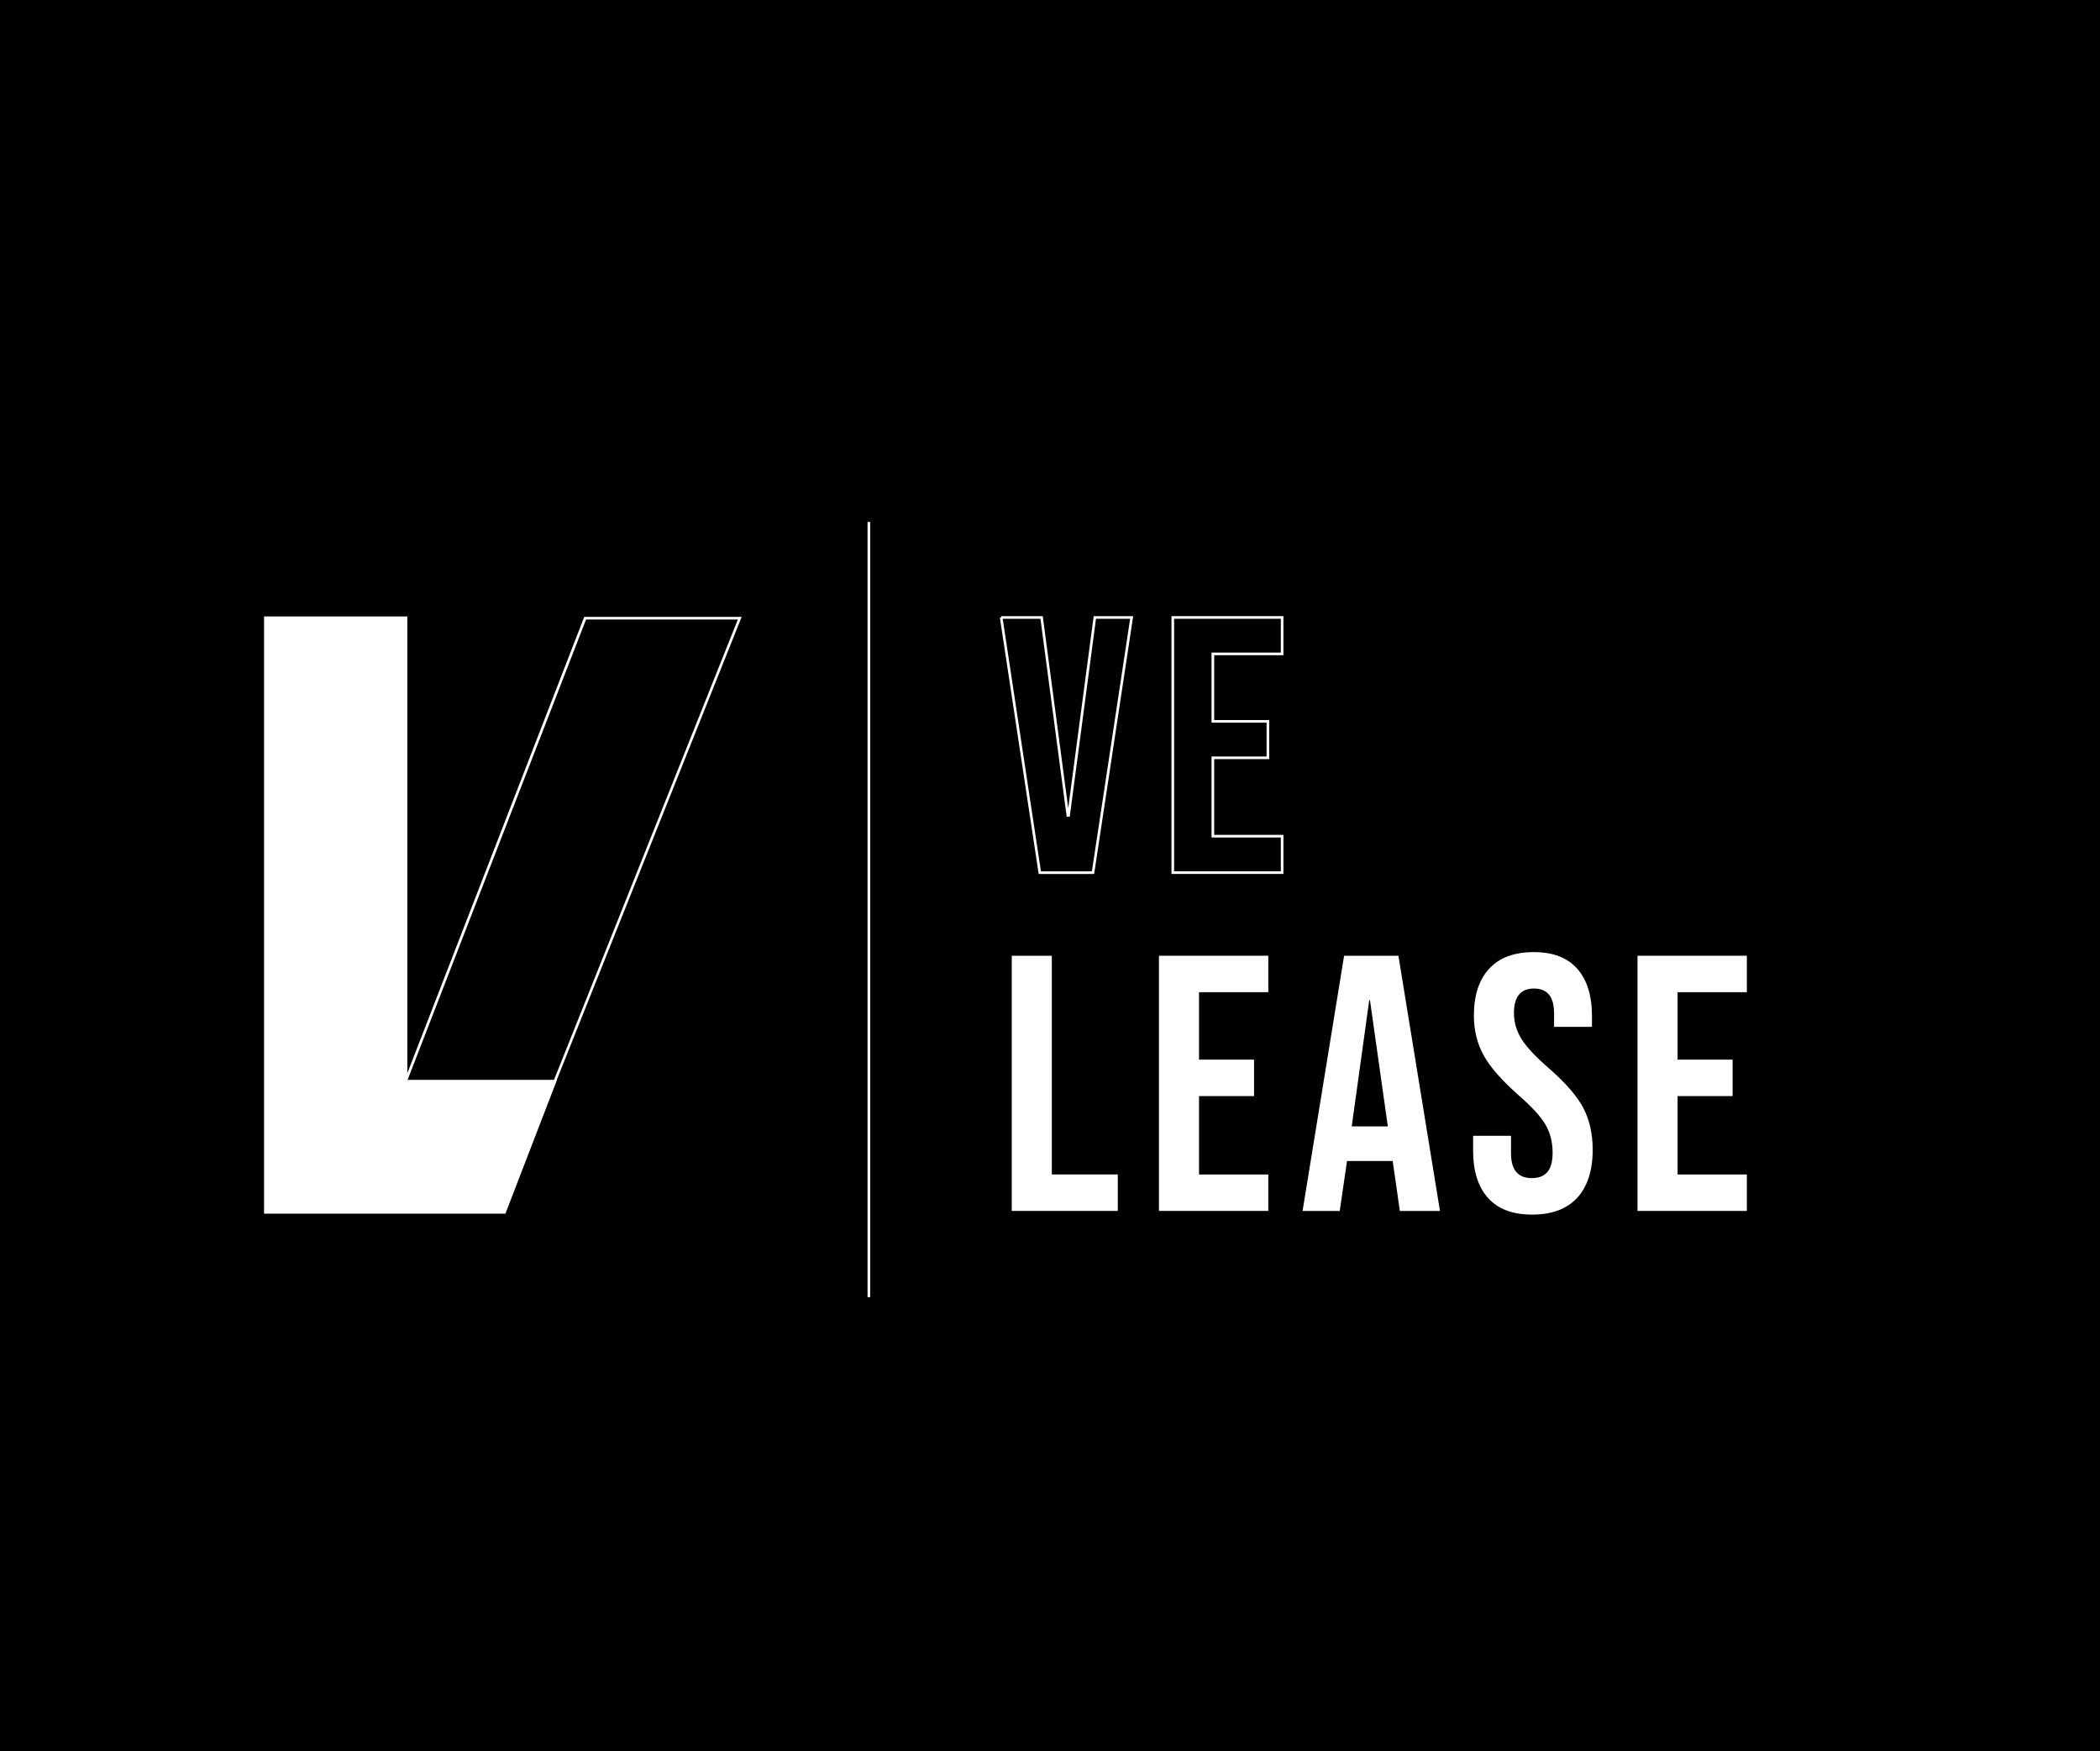
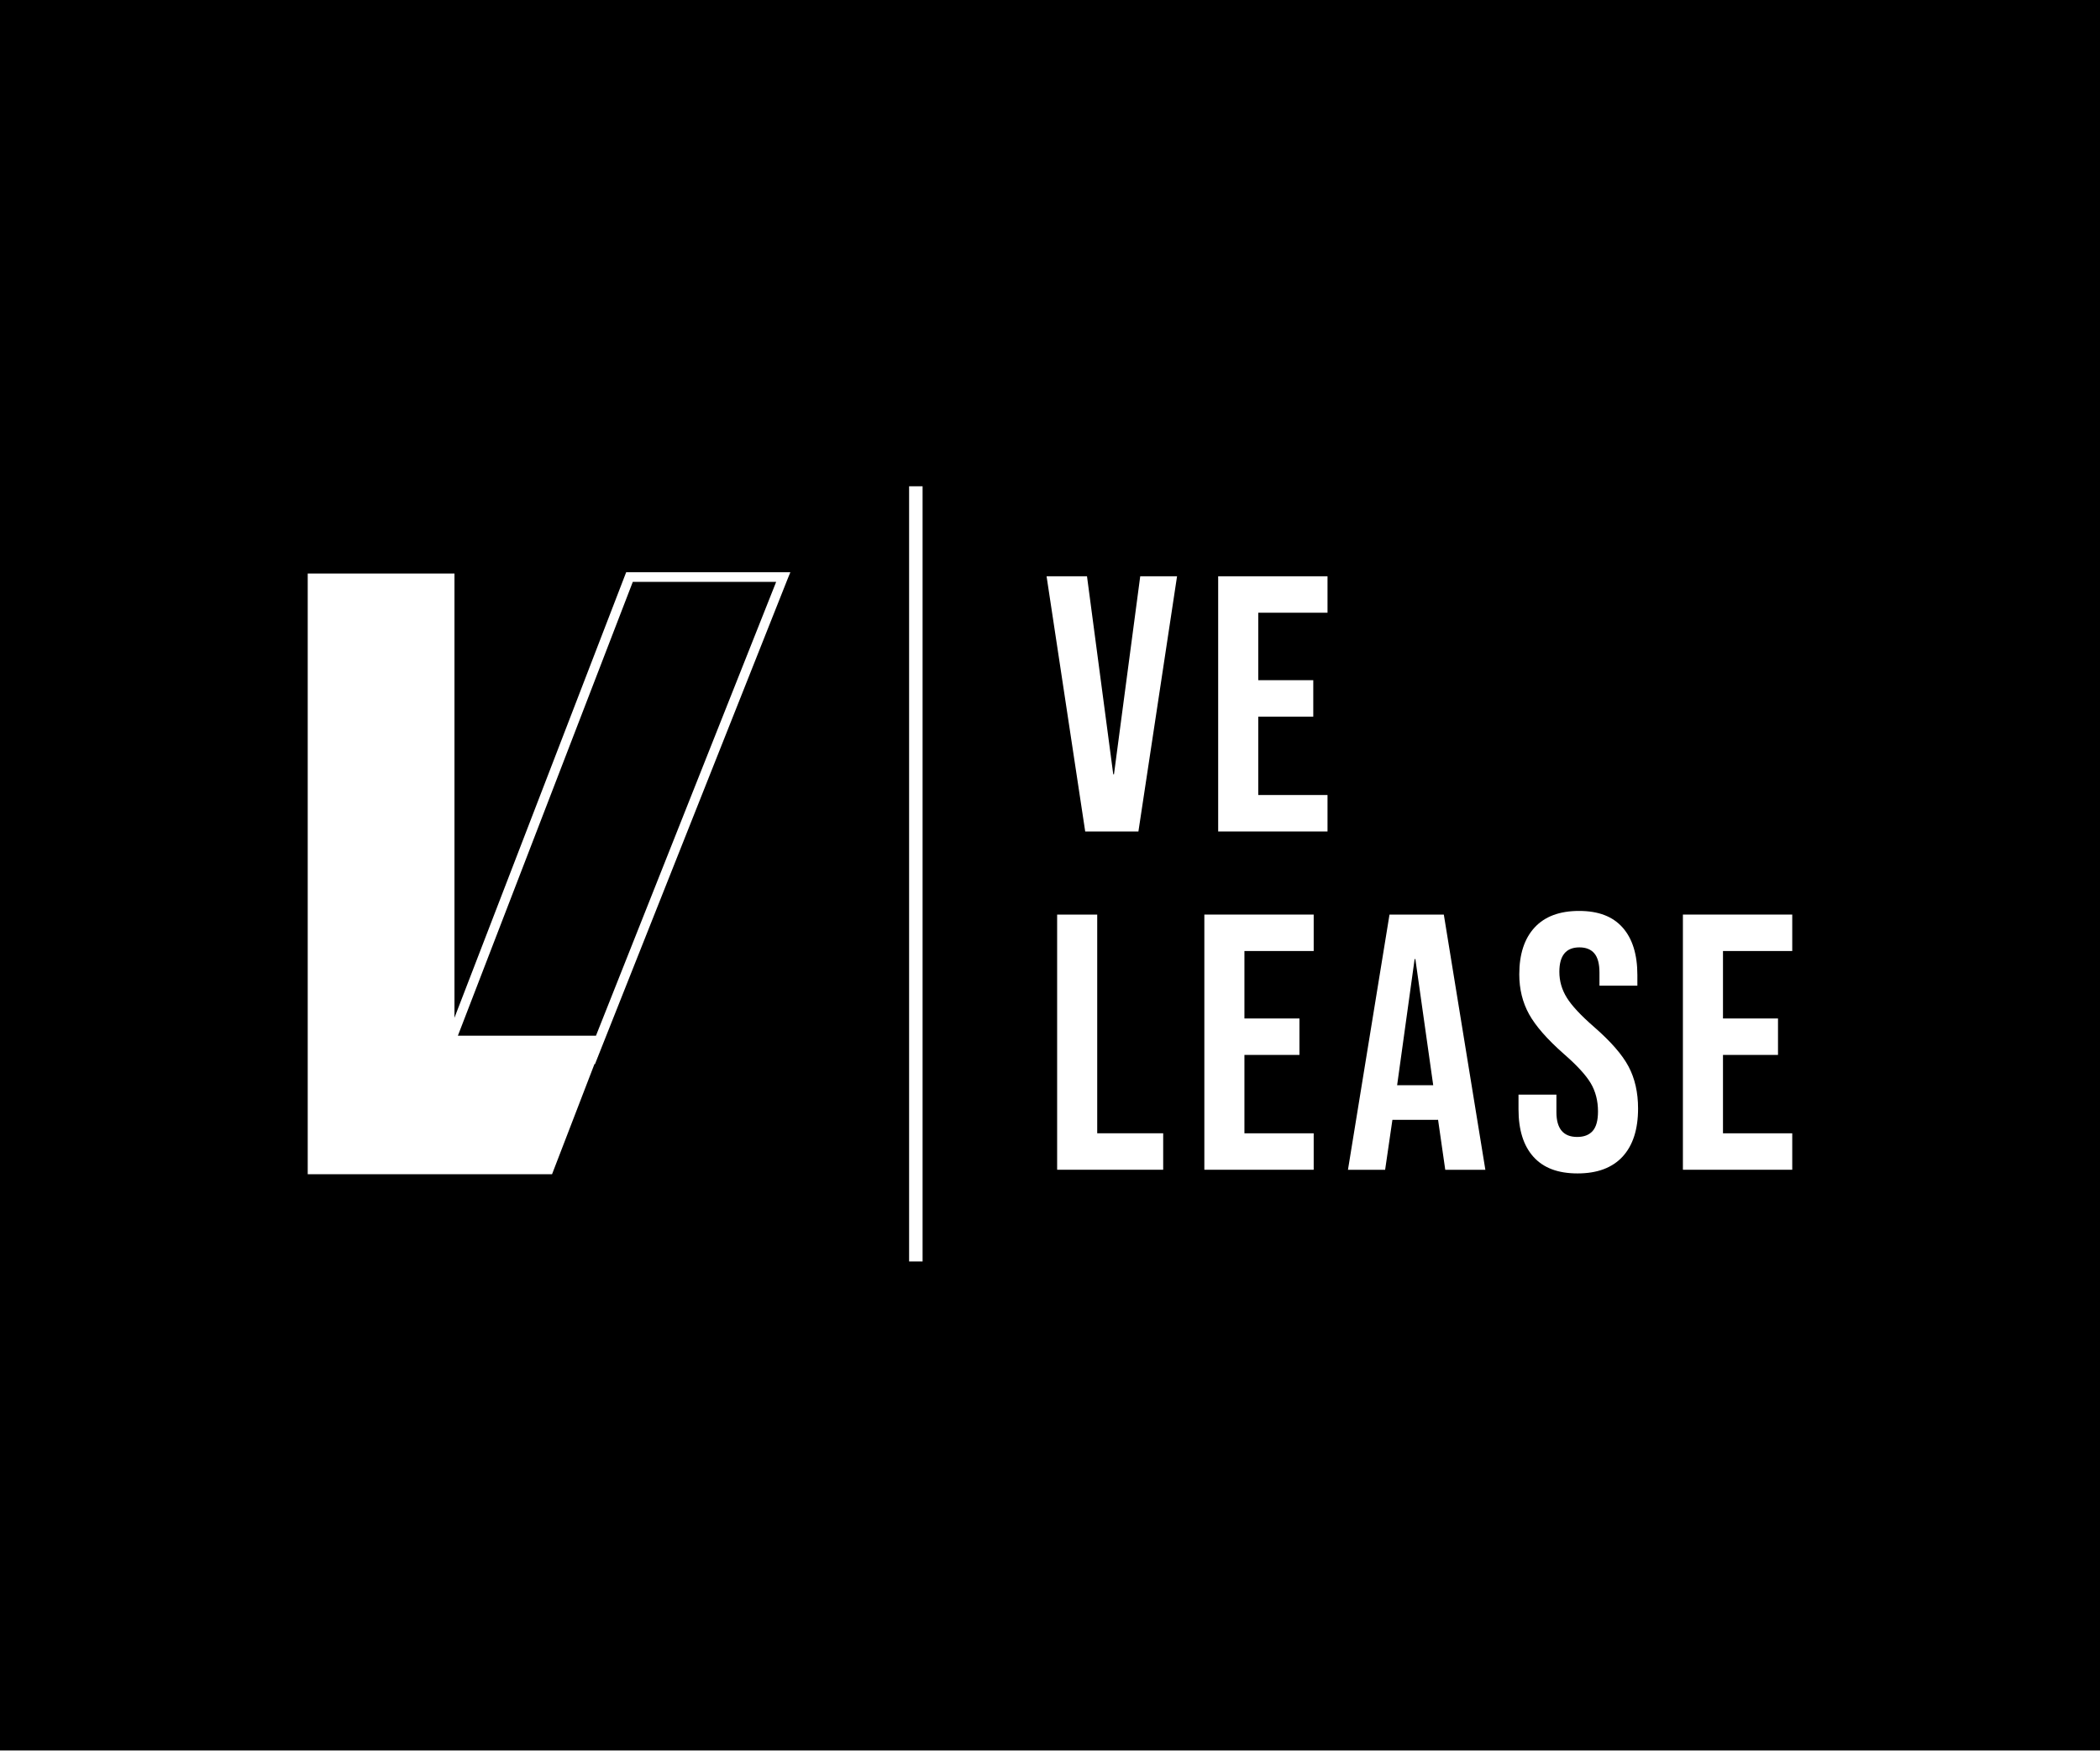
- <svg xmlns="http://www.w3.org/2000/svg" id="Layer_1" viewBox="0 0 600 500">
+ <svg xmlns="http://www.w3.org/2000/svg" width="600" height="500" viewBox="0 0 600 500" fill="none">
+   <g clip-path="url(#clip0_57_3)">
+     <path d="M602.68 -1.5H-2.2V500.73H602.68V-1.5Z" fill="black" />
+     <path d="M171.37 297.21L169.14 302.99L224.33 164.82H180.15L128.85 297.11V297.21H171.37Z" fill="black" />
+     <path d="M225.075 163.95L224.792 164.639L224.584 165.149L169.71 303.314L169.342 303.167L169.256 303.629H168.509L168.596 303.41L168.379 303.326L167.916 303.146L168.093 302.681L169.852 298.089H127.945L127.971 297.565L128 296.956L128.004 296.875L128.034 296.8L179.13 164.27L179.253 163.95H225.075ZM130.094 296.339H170.617L222.5 165.7H180.458L130.094 296.339Z" fill="white" stroke="white" />
+     <path d="M129.35 164.32V296.709H172.099L171.836 297.39L169.607 303.169L157.507 334.589L157.383 334.91H88.42V164.32H129.35Z" fill="white" stroke="white" />
+     <path d="M157.38 334.91H88.41V164.32H129.35V296.71H172.1L157.38 334.91ZM89.42 333.91H156.7L170.64 297.71H128.35V165.32H89.41V333.91H89.42Z" fill="white" />
+     <path d="M299.01 164.61H310.57L318.07 221.16H318.28L325.78 164.61H336.3L325.26 237.51H310.06L299.02 164.61H299.01Z" fill="white" />
+     <path d="M348.05 164.61H379.29V175.02H359.5V194.29H375.22V204.7H359.5V227.09H379.29V237.5H348.05V164.6V164.61Z" fill="white" />
+     <path d="M302.03 261.24H313.49V323.72H332.34V334.13H302.04V261.229L302.03 261.24Z" fill="white" />
+     <path d="M344.1 261.24H375.34V271.65H355.55V290.919H371.27V301.329H355.55V323.72H375.34V334.13H344.1V261.229V261.24Z" fill="white" />
+     <path d="M397 261.24H412.52L424.39 334.14H412.93L410.85 319.67V319.88H397.83L395.75 334.15H385.13L397 261.25V261.24ZM409.49 309.98L404.39 273.95H404.18L399.18 309.98H409.49Z" fill="white" />
+     <path d="M438.13 330.44C435.28 327.28 433.86 322.75 433.86 316.85V312.68H444.69V317.68C444.69 322.4 446.67 324.76 450.63 324.76C452.57 324.76 454.05 324.19 455.06 323.04C456.07 321.89 456.57 320.04 456.57 317.47C456.57 314.42 455.87 311.73 454.49 309.4C453.1 307.07 450.53 304.28 446.78 301.02C442.06 296.85 438.76 293.09 436.89 289.72C435.02 286.35 434.08 282.55 434.08 278.32C434.08 272.56 435.54 268.1 438.45 264.94C441.37 261.78 445.6 260.2 451.16 260.2C456.72 260.2 460.79 261.78 463.6 264.94C466.41 268.1 467.82 272.63 467.82 278.53V281.55H456.99V277.8C456.99 275.3 456.5 273.48 455.53 272.33C454.56 271.18 453.14 270.61 451.26 270.61C447.44 270.61 445.53 272.94 445.53 277.59C445.53 280.23 446.24 282.69 447.66 284.98C449.08 287.27 451.67 290.05 455.42 293.31C460.21 297.48 463.51 301.26 465.31 304.66C467.11 308.06 468.02 312.05 468.02 316.64C468.02 322.61 466.54 327.19 463.59 330.39C460.64 333.58 456.35 335.18 450.73 335.18C445.11 335.18 440.98 333.6 438.13 330.44Z" fill="white" />
+     <path d="M480.83 261.24H512.07V271.65H492.28V290.919H508V301.329H492.28V323.72H512.07V334.13H480.83V261.229V261.24Z" fill="white" />
+     <path d="M263.595 138.9H259.745V360.33H263.595V138.9Z" fill="white" />
+   </g>
  <defs>
-     <style>.cls-1{stroke:#fff;stroke-miterlimit:10;stroke-width:.75px;}.cls-2{fill:#fff;}</style>
+     <clipPath id="clip0_57_3">
+       <rect width="600" height="500" fill="white" />
+     </clipPath>
  </defs>
-   <rect x="-2.2" y="-1.5" width="604.88" height="502.23" />
-   <polygon points="158.4 308.97 156.17 314.75 211.36 176.58 167.18 176.58 115.88 308.87 115.88 308.97 158.4 308.97" />
-   <path class="cls-2" d="M156.52,314.89l-.7-.27,2.03-5.27h-42.35l.03-.61,51.39-132.53h44.99l-.21.51-55.19,138.17ZM116.39,308.6h41.84l52.58-131.64h-43.37l-51.04,131.64Z" />
-   <polygon class="cls-2" points="115.88 308.97 115.88 308.87 115.88 176.58 75.95 176.58 75.95 346.17 144.07 346.17 156.17 314.75 158.4 308.97 115.88 308.97" />
-   <path class="cls-2" d="M144.41,346.67h-68.97v-170.59h40.94v132.39h42.75l-14.72,38.2ZM76.45,345.67h67.28l13.94-36.2h-42.29v-132.39h-38.94v168.59Z" />
-   <path class="cls-1" d="M286.04,176.37h11.56l7.5,56.55h.21l7.5-56.55h10.52l-11.04,72.9h-15.2l-11.04-72.9Z" />
-   <path class="cls-1" d="M335.08,176.37h31.24v10.41h-19.79v19.27h15.72v10.41h-15.72v22.39h19.79v10.41h-31.24v-72.9Z" />
-   <path class="cls-2" d="M289.06,273h11.46v62.48h18.85v10.41h-30.3v-72.9Z" />
-   <path class="cls-2" d="M331.13,273h31.24v10.41h-19.79v19.27h15.72v10.41h-15.72v22.39h19.79v10.41h-31.24v-72.9Z" />
-   <path class="cls-2" d="M384.03,273h15.52l11.87,72.9h-11.46l-2.08-14.47v.21h-13.02l-2.08,14.27h-10.62l11.87-72.9ZM396.52,321.74l-5.1-36.03h-.21l-5,36.03h10.31Z" />
-   <path class="cls-2" d="M425.16,342.2c-2.85-3.16-4.27-7.69-4.27-13.59v-4.17h10.83v5c0,4.72,1.98,7.08,5.94,7.08,1.94,0,3.42-.57,4.43-1.72,1.01-1.15,1.51-3,1.51-5.57,0-3.05-.7-5.74-2.08-8.07-1.39-2.33-3.96-5.12-7.71-8.38-4.72-4.17-8.02-7.93-9.89-11.3-1.87-3.37-2.81-7.17-2.81-11.4,0-5.76,1.46-10.22,4.37-13.38,2.92-3.16,7.15-4.74,12.71-4.74s9.63,1.58,12.44,4.74c2.81,3.16,4.22,7.69,4.22,13.59v3.02h-10.83v-3.75c0-2.5-.49-4.32-1.46-5.47-.97-1.15-2.39-1.72-4.27-1.72-3.82,0-5.73,2.33-5.73,6.98,0,2.64.71,5.1,2.13,7.39,1.42,2.29,4.01,5.07,7.76,8.33,4.79,4.17,8.09,7.95,9.89,11.35,1.8,3.4,2.71,7.39,2.71,11.98,0,5.97-1.48,10.55-4.43,13.75-2.95,3.19-7.24,4.79-12.86,4.79s-9.75-1.58-12.6-4.74Z" />
-   <path class="cls-2" d="M467.86,273h31.24v10.41h-19.79v19.27h15.72v10.41h-15.72v22.39h19.79v10.41h-31.24v-72.9Z" />
-   <rect class="cls-2" x="247.87" y="149.09" width=".75" height="221.43" />
</svg>
